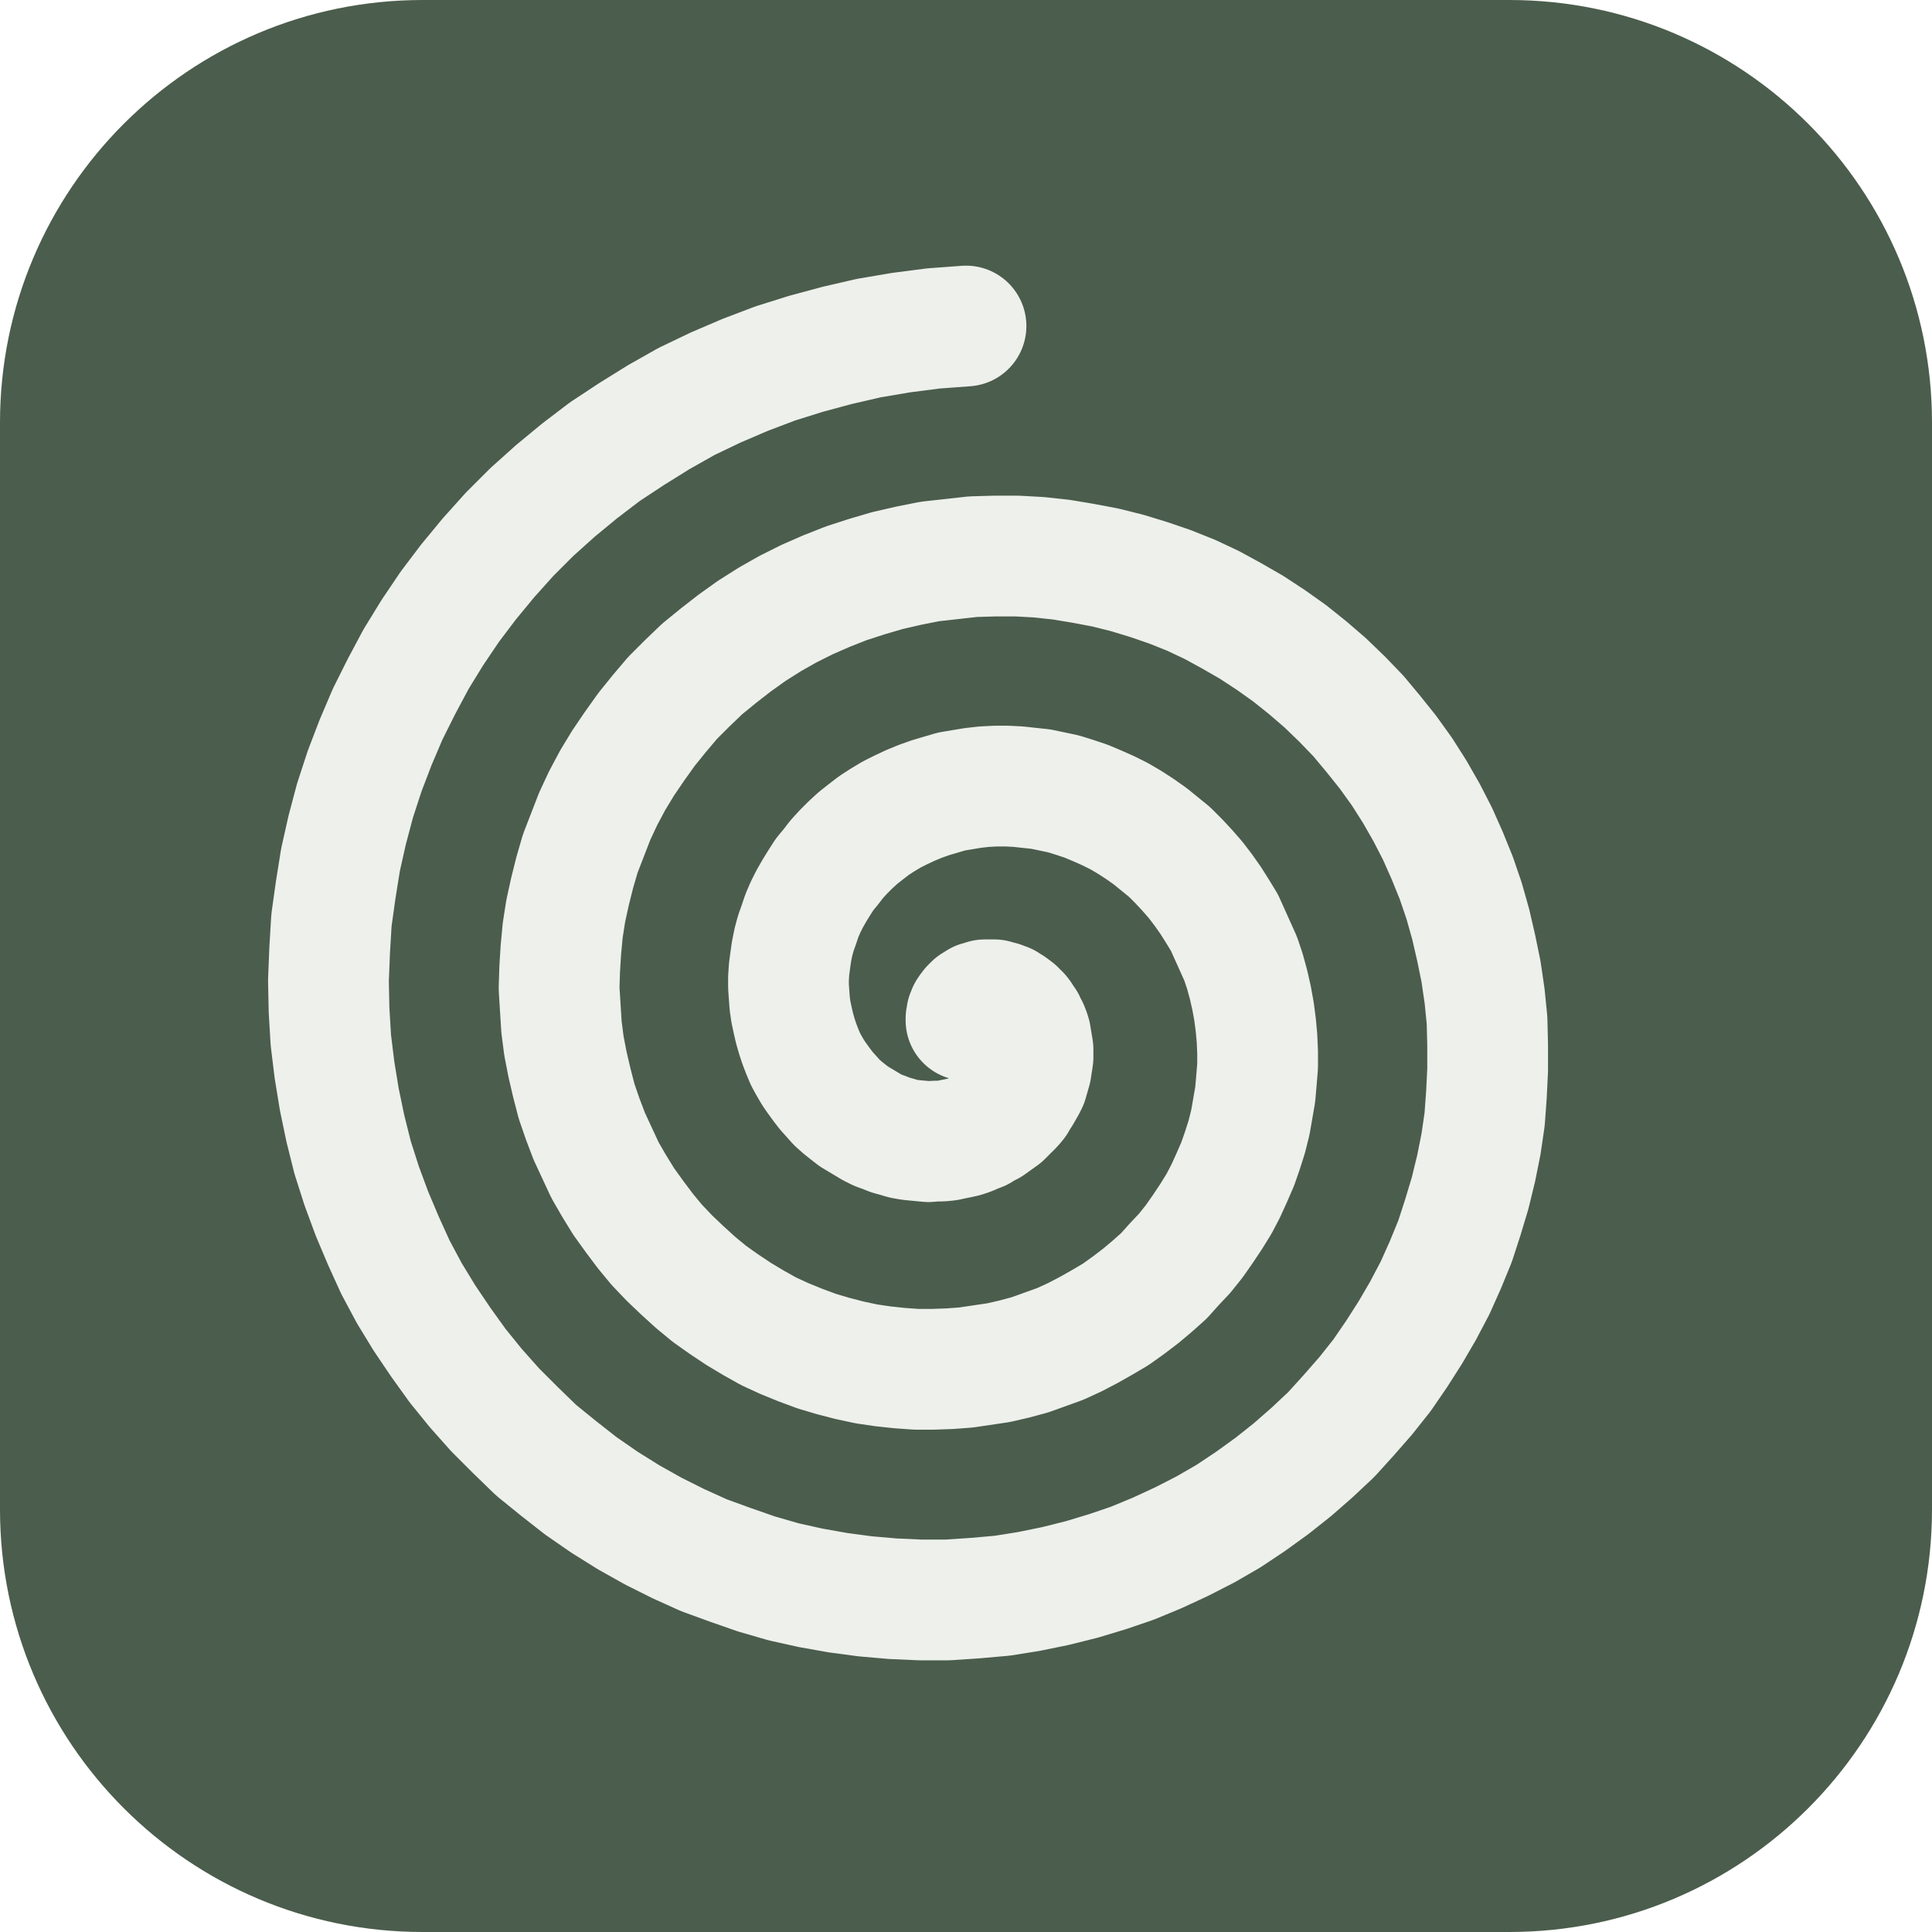
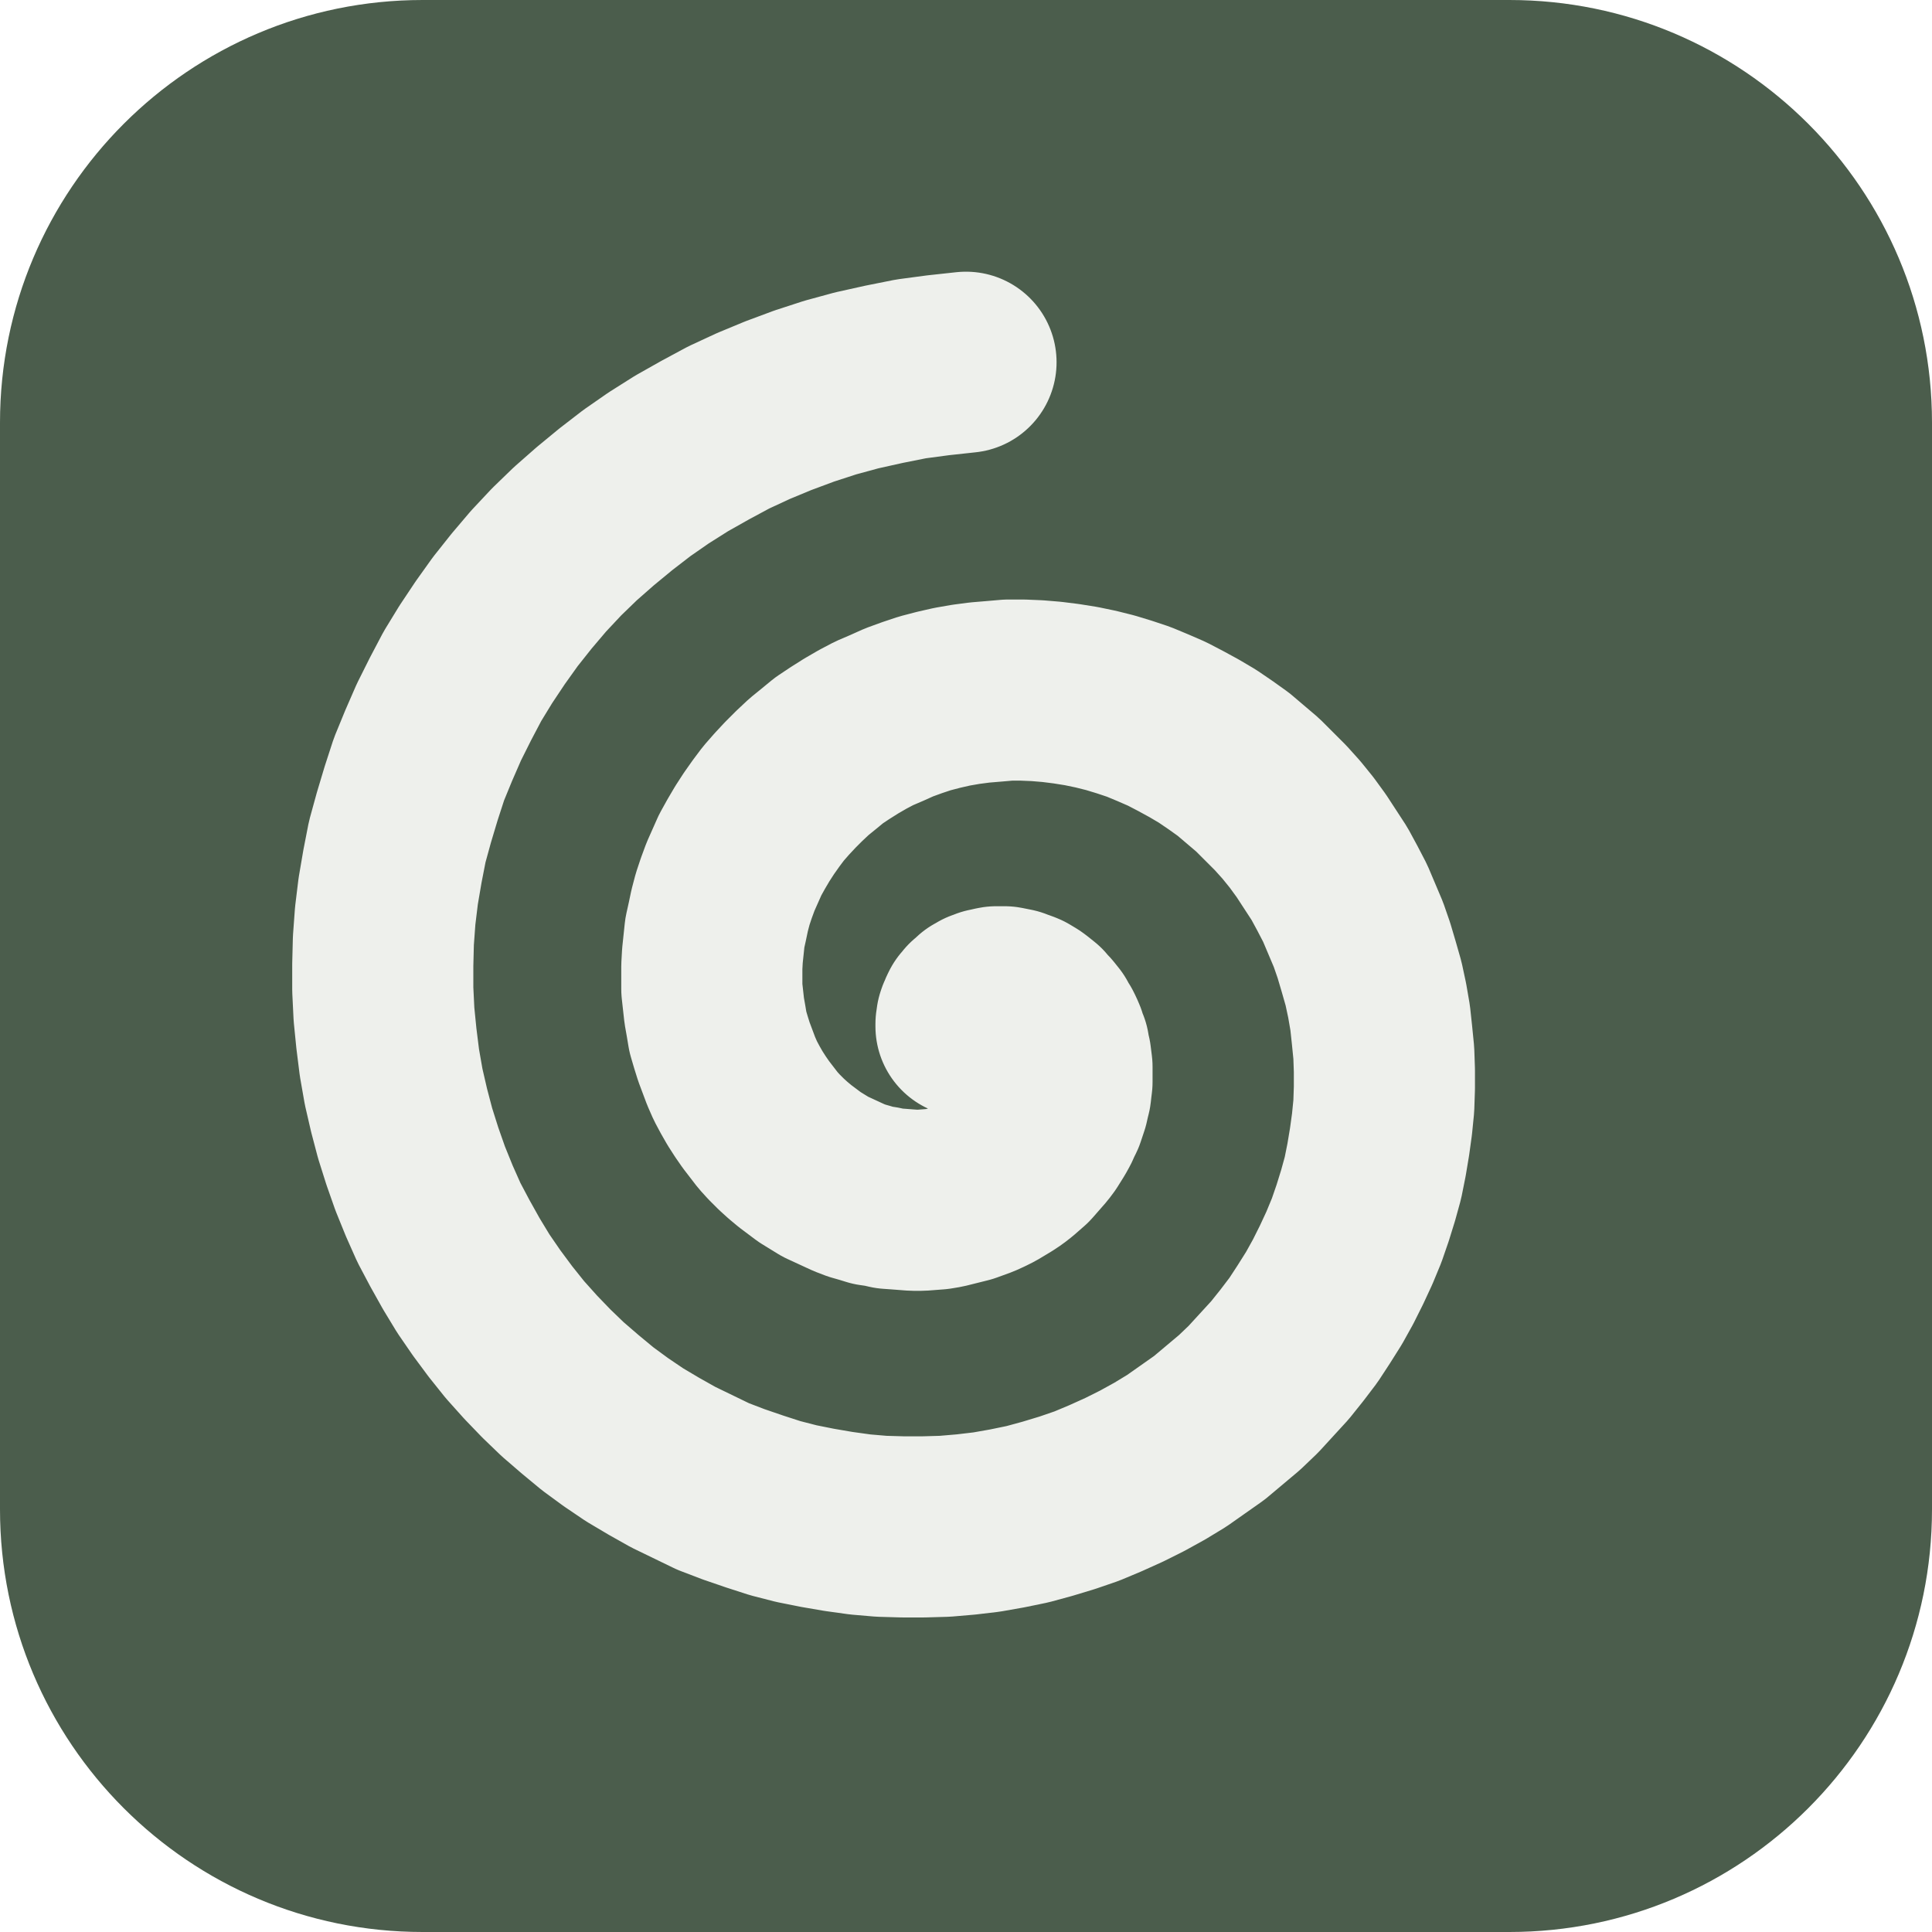
<svg xmlns="http://www.w3.org/2000/svg" viewBox="0 0 32 32">
  <rect width="32" height="32" rx="7" fill="#4b5d4c" />
-   <path d="M16.00,16.90 L16.00,16.87 L16.01,16.84 L16.01,16.81 L16.02,16.79 L16.03,16.76 L16.05,16.73 L16.07,16.71 L16.08,16.69 L16.11,16.66 L16.13,16.64 L16.16,16.63 L16.18,16.61 L16.21,16.59 L16.25,16.58 L16.28,16.57 L16.31,16.56 L16.35,16.56 L16.39,16.56 L16.43,16.56 L16.47,16.56 L16.50,16.57 L16.54,16.58 L16.58,16.59 L16.62,16.61 L16.66,16.62 L16.70,16.65 L16.74,16.67 L16.78,16.70 L16.82,16.73 L16.85,16.77 L16.89,16.80 L16.92,16.84 L16.95,16.89 L16.98,16.93 L17.00,16.98 L17.03,17.03 L17.05,17.08 L17.07,17.14 L17.08,17.20 L17.09,17.26 L17.10,17.32 L17.11,17.38 L17.11,17.44 L17.11,17.51 L17.10,17.58 L17.09,17.64 L17.08,17.71 L17.06,17.78 L17.04,17.85 L17.02,17.92 L16.99,17.98 L16.95,18.05 L16.91,18.12 L16.87,18.18 L16.83,18.25 L16.78,18.31 L16.72,18.37 L16.66,18.43 L16.60,18.49 L16.53,18.54 L16.46,18.59 L16.39,18.64 L16.31,18.68 L16.23,18.73 L16.15,18.76 L16.06,18.80 L15.97,18.83 L15.88,18.85 L15.78,18.87 L15.69,18.89 L15.59,18.90 L15.49,18.90 L15.38,18.91 L15.28,18.90 L15.17,18.89 L15.07,18.88 L14.96,18.86 L14.86,18.83 L14.75,18.80 L14.65,18.76 L14.54,18.72 L14.44,18.67 L14.34,18.61 L14.24,18.55 L14.14,18.49 L14.05,18.42 L13.95,18.34 L13.86,18.26 L13.78,18.17 L13.69,18.07 L13.62,17.98 L13.54,17.87 L13.47,17.77 L13.40,17.65 L13.34,17.54 L13.29,17.42 L13.24,17.29 L13.20,17.17 L13.16,17.03 L13.13,16.90 L13.10,16.76 L13.08,16.62 L13.07,16.48 L13.06,16.34 L13.06,16.20 L13.07,16.05 L13.09,15.90 L13.11,15.76 L13.14,15.61 L13.18,15.46 L13.23,15.32 L13.28,15.17 L13.34,15.03 L13.41,14.89 L13.49,14.75 L13.57,14.62 L13.66,14.48 L13.76,14.36 L13.86,14.23 L13.97,14.11 L14.09,13.99 L14.21,13.88 L14.35,13.77 L14.48,13.67 L14.62,13.58 L14.77,13.49 L14.93,13.41 L15.08,13.34 L15.25,13.27 L15.42,13.21 L15.59,13.16 L15.76,13.11 L15.94,13.08 L16.12,13.05 L16.30,13.03 L16.49,13.02 L16.68,13.02 L16.87,13.03 L17.05,13.05 L17.24,13.07 L17.43,13.11 L17.62,13.15 L17.81,13.21 L17.99,13.27 L18.18,13.35 L18.36,13.43 L18.54,13.52 L18.71,13.62 L18.88,13.73 L19.05,13.85 L19.21,13.98 L19.37,14.11 L19.52,14.26 L19.66,14.41 L19.80,14.57 L19.93,14.74 L20.05,14.91 L20.17,15.10 L20.28,15.28 L20.37,15.48 L20.46,15.68 L20.55,15.88 L20.62,16.09 L20.68,16.31 L20.73,16.53 L20.77,16.75 L20.80,16.98 L20.82,17.20 L20.83,17.43 L20.83,17.66 L20.81,17.90 L20.79,18.13 L20.75,18.36 L20.71,18.59 L20.65,18.83 L20.58,19.05 L20.50,19.28 L20.40,19.51 L20.30,19.73 L20.19,19.94 L20.06,20.15 L19.92,20.36 L19.78,20.56 L19.62,20.76 L19.45,20.94 L19.28,21.13 L19.09,21.30 L18.90,21.46 L18.69,21.62 L18.48,21.77 L18.26,21.90 L18.03,22.03 L17.80,22.15 L17.56,22.26 L17.31,22.35 L17.06,22.44 L16.80,22.51 L16.54,22.57 L16.27,22.61 L16.00,22.65 L15.73,22.67 L15.45,22.68 L15.18,22.68 L14.90,22.66 L14.62,22.63 L14.35,22.59 L14.07,22.53 L13.80,22.46 L13.53,22.38 L13.26,22.28 L12.99,22.17 L12.73,22.05 L12.48,21.91 L12.23,21.76 L11.99,21.60 L11.75,21.43 L11.52,21.24 L11.30,21.04 L11.09,20.84 L10.88,20.62 L10.69,20.39 L10.51,20.15 L10.33,19.90 L10.17,19.64 L10.02,19.38 L9.89,19.10 L9.76,18.82 L9.65,18.53 L9.55,18.24 L9.47,17.93 L9.40,17.63 L9.34,17.32 L9.30,17.01 L9.28,16.69 L9.26,16.37 L9.27,16.05 L9.29,15.73 L9.32,15.41 L9.37,15.09 L9.44,14.77 L9.52,14.45 L9.61,14.14 L9.73,13.83 L9.85,13.52 L9.99,13.22 L10.15,12.92 L10.32,12.64 L10.51,12.36 L10.71,12.08 L10.92,11.82 L11.14,11.56 L11.38,11.32 L11.63,11.08 L11.90,10.86 L12.17,10.65 L12.45,10.45 L12.75,10.26 L13.05,10.09 L13.37,9.93 L13.69,9.79 L14.02,9.66 L14.36,9.55 L14.70,9.45 L15.05,9.37 L15.40,9.30 L15.76,9.26 L16.12,9.22 L16.48,9.21 L16.85,9.21 L17.21,9.23 L17.58,9.27 L17.94,9.33 L18.31,9.40 L18.67,9.49 L19.03,9.60 L19.38,9.72 L19.73,9.86 L20.07,10.02 L20.40,10.20 L20.73,10.39 L21.05,10.60 L21.36,10.82 L21.66,11.06 L21.95,11.31 L22.23,11.58 L22.50,11.86 L22.75,12.16 L22.99,12.46 L23.22,12.78 L23.43,13.11 L23.63,13.46 L23.81,13.81 L23.97,14.17 L24.12,14.54 L24.25,14.92 L24.36,15.31 L24.45,15.70 L24.53,16.09 L24.59,16.50 L24.63,16.90 L24.64,17.31 L24.64,17.72 L24.62,18.13 L24.59,18.54 L24.53,18.95 L24.45,19.35 L24.35,19.76 L24.23,20.16 L24.10,20.56 L23.94,20.95 L23.77,21.33 L23.57,21.71 L23.36,22.07 L23.13,22.43 L22.89,22.78 L22.62,23.12 L22.34,23.44 L22.05,23.76 L21.73,24.06 L21.41,24.34 L21.07,24.61 L20.71,24.87 L20.35,25.11 L19.97,25.33 L19.58,25.53 L19.17,25.72 L18.76,25.89 L18.35,26.03 L17.92,26.16 L17.48,26.27 L17.04,26.36 L16.60,26.43 L16.15,26.47 L15.70,26.50 L15.24,26.50 L14.79,26.48 L14.33,26.44 L13.88,26.38 L13.43,26.30 L12.98,26.20 L12.53,26.07 L12.10,25.92 L11.66,25.76 L11.24,25.57 L10.82,25.36 L10.41,25.13 L10.01,24.88 L9.62,24.61 L9.25,24.32 L8.88,24.02 L8.54,23.69 L8.20,23.35 L7.88,22.99 L7.58,22.62 L7.30,22.23 L7.03,21.83 L6.78,21.42 L6.55,20.99 L6.35,20.55 L6.16,20.10 L5.99,19.64 L5.84,19.17 L5.72,18.69 L5.62,18.21 L5.54,17.72 L5.48,17.23 L5.45,16.73 L5.44,16.24 L5.46,15.74 L5.49,15.24 L5.56,14.74 L5.64,14.24 L5.75,13.75 L5.88,13.26 L6.04,12.77 L6.22,12.30 L6.42,11.83 L6.65,11.37 L6.89,10.92 L7.16,10.48 L7.45,10.05 L7.76,9.64 L8.09,9.24 L8.44,8.85 L8.81,8.48 L9.20,8.13 L9.60,7.80 L10.02,7.48 L10.46,7.19 L10.91,6.91 L11.37,6.65 L11.85,6.42 L12.34,6.21 L12.84,6.02 L13.35,5.86 L13.87,5.72 L14.39,5.60 L14.92,5.51 L15.46,5.44 L16.00,5.40" fill="none" stroke="#eef0ec" stroke-width="2.0" stroke-linecap="round" stroke-linejoin="round" />
+   <path d="M16.00,17.00 L16.00,16.96 L16.01,16.93 L16.01,16.89 L16.02,16.86 L16.04,16.82 L16.05,16.79 L16.07,16.75 L16.10,16.72 L16.12,16.69 L16.15,16.67 L16.18,16.64 L16.21,16.61 L16.25,16.59 L16.28,16.57 L16.32,16.56 L16.36,16.54 L16.41,16.53 L16.45,16.52 L16.50,16.51 L16.54,16.51 L16.59,16.51 L16.64,16.51 L16.69,16.52 L16.74,16.53 L16.79,16.54 L16.84,16.56 L16.90,16.58 L16.95,16.60 L17.00,16.63 L17.05,16.66 L17.09,16.69 L17.14,16.73 L17.19,16.77 L17.23,16.82 L17.28,16.87 L17.32,16.92 L17.36,16.97 L17.39,17.03 L17.43,17.09 L17.46,17.15 L17.49,17.22 L17.51,17.29 L17.54,17.36 L17.55,17.43 L17.57,17.51 L17.58,17.59 L17.59,17.67 L17.59,17.75 L17.59,17.83 L17.59,17.92 L17.58,18.00 L17.57,18.09 L17.55,18.17 L17.53,18.26 L17.50,18.35 L17.47,18.44 L17.43,18.52 L17.39,18.61 L17.34,18.70 L17.29,18.78 L17.24,18.86 L17.18,18.94 L17.11,19.02 L17.04,19.10 L16.97,19.18 L16.89,19.25 L16.81,19.32 L16.72,19.39 L16.63,19.45 L16.53,19.51 L16.43,19.57 L16.33,19.62 L16.22,19.67 L16.11,19.71 L16.00,19.75 L15.88,19.78 L15.76,19.81 L15.64,19.84 L15.52,19.86 L15.39,19.87 L15.26,19.88 L15.13,19.88 L15.00,19.87 L14.87,19.86 L14.73,19.85 L14.60,19.82 L14.46,19.80 L14.33,19.76 L14.19,19.72 L14.06,19.67 L13.93,19.61 L13.80,19.55 L13.67,19.49 L13.54,19.41 L13.41,19.33 L13.29,19.24 L13.17,19.15 L13.05,19.05 L12.94,18.95 L12.82,18.83 L12.72,18.72 L12.62,18.59 L12.52,18.46 L12.43,18.33 L12.34,18.19 L12.26,18.05 L12.18,17.90 L12.11,17.74 L12.05,17.58 L11.99,17.42 L11.94,17.26 L11.89,17.09 L11.86,16.91 L11.83,16.74 L11.81,16.56 L11.79,16.38 L11.79,16.20 L11.79,16.01 L11.80,15.83 L11.82,15.64 L11.84,15.45 L11.88,15.27 L11.92,15.08 L11.97,14.89 L12.03,14.71 L12.10,14.52 L12.18,14.34 L12.26,14.16 L12.36,13.98 L12.46,13.81 L12.57,13.64 L12.69,13.47 L12.81,13.31 L12.95,13.15 L13.09,13.00 L13.24,12.85 L13.40,12.70 L13.56,12.57 L13.73,12.43 L13.91,12.31 L14.10,12.19 L14.29,12.08 L14.48,11.98 L14.69,11.89 L14.89,11.80 L15.11,11.72 L15.32,11.65 L15.55,11.59 L15.77,11.54 L16.00,11.50 L16.23,11.47 L16.47,11.45 L16.70,11.43 L16.94,11.43 L17.18,11.44 L17.42,11.46 L17.66,11.49 L17.91,11.53 L18.15,11.58 L18.39,11.64 L18.62,11.71 L18.86,11.79 L19.10,11.89 L19.33,11.99 L19.56,12.11 L19.78,12.23 L20.00,12.36 L20.22,12.51 L20.43,12.66 L20.63,12.83 L20.83,13.00 L21.02,13.19 L21.21,13.38 L21.39,13.58 L21.56,13.79 L21.72,14.01 L21.87,14.24 L22.02,14.47 L22.15,14.71 L22.28,14.96 L22.39,15.22 L22.50,15.48 L22.59,15.74 L22.67,16.01 L22.75,16.29 L22.81,16.57 L22.86,16.86 L22.89,17.14 L22.92,17.44 L22.93,17.73 L22.93,18.02 L22.92,18.32 L22.89,18.62 L22.85,18.91 L22.80,19.21 L22.74,19.51 L22.66,19.80 L22.57,20.09 L22.47,20.38 L22.35,20.67 L22.22,20.95 L22.08,21.23 L21.93,21.50 L21.76,21.77 L21.59,22.03 L21.40,22.28 L21.20,22.53 L20.98,22.77 L20.76,23.01 L20.53,23.23 L20.28,23.44 L20.03,23.65 L19.76,23.84 L19.49,24.03 L19.21,24.20 L18.92,24.36 L18.62,24.51 L18.31,24.65 L18.00,24.78 L17.68,24.89 L17.35,24.99 L17.02,25.08 L16.68,25.15 L16.34,25.21 L16.00,25.25 L15.65,25.28 L15.30,25.29 L14.95,25.29 L14.60,25.28 L14.25,25.25 L13.89,25.20 L13.54,25.14 L13.19,25.07 L12.84,24.98 L12.50,24.87 L12.15,24.75 L11.81,24.62 L11.48,24.46 L11.15,24.30 L10.83,24.12 L10.51,23.93 L10.20,23.72 L9.90,23.50 L9.61,23.26 L9.32,23.01 L9.05,22.75 L8.79,22.48 L8.53,22.19 L8.29,21.89 L8.06,21.58 L7.84,21.26 L7.64,20.93 L7.45,20.59 L7.27,20.25 L7.11,19.89 L6.96,19.52 L6.83,19.15 L6.71,18.77 L6.61,18.39 L6.52,18.00 L6.45,17.60 L6.40,17.20 L6.36,16.80 L6.34,16.39 L6.34,15.98 L6.35,15.58 L6.38,15.17 L6.43,14.76 L6.50,14.35 L6.58,13.94 L6.69,13.54 L6.81,13.14 L6.94,12.74 L7.10,12.35 L7.27,11.96 L7.46,11.58 L7.66,11.20 L7.88,10.84 L8.12,10.48 L8.37,10.13 L8.64,9.79 L8.92,9.46 L9.22,9.14 L9.53,8.84 L9.86,8.55 L10.20,8.27 L10.55,8.00 L10.91,7.75 L11.29,7.51 L11.68,7.29 L12.07,7.08 L12.48,6.89 L12.89,6.72 L13.32,6.56 L13.75,6.42 L14.19,6.30 L14.64,6.20 L15.09,6.11 L15.54,6.05 L16.00,6.00" fill="none" stroke="#eef0ec" stroke-width="3.0" stroke-linecap="round" stroke-linejoin="round" />
</svg>
